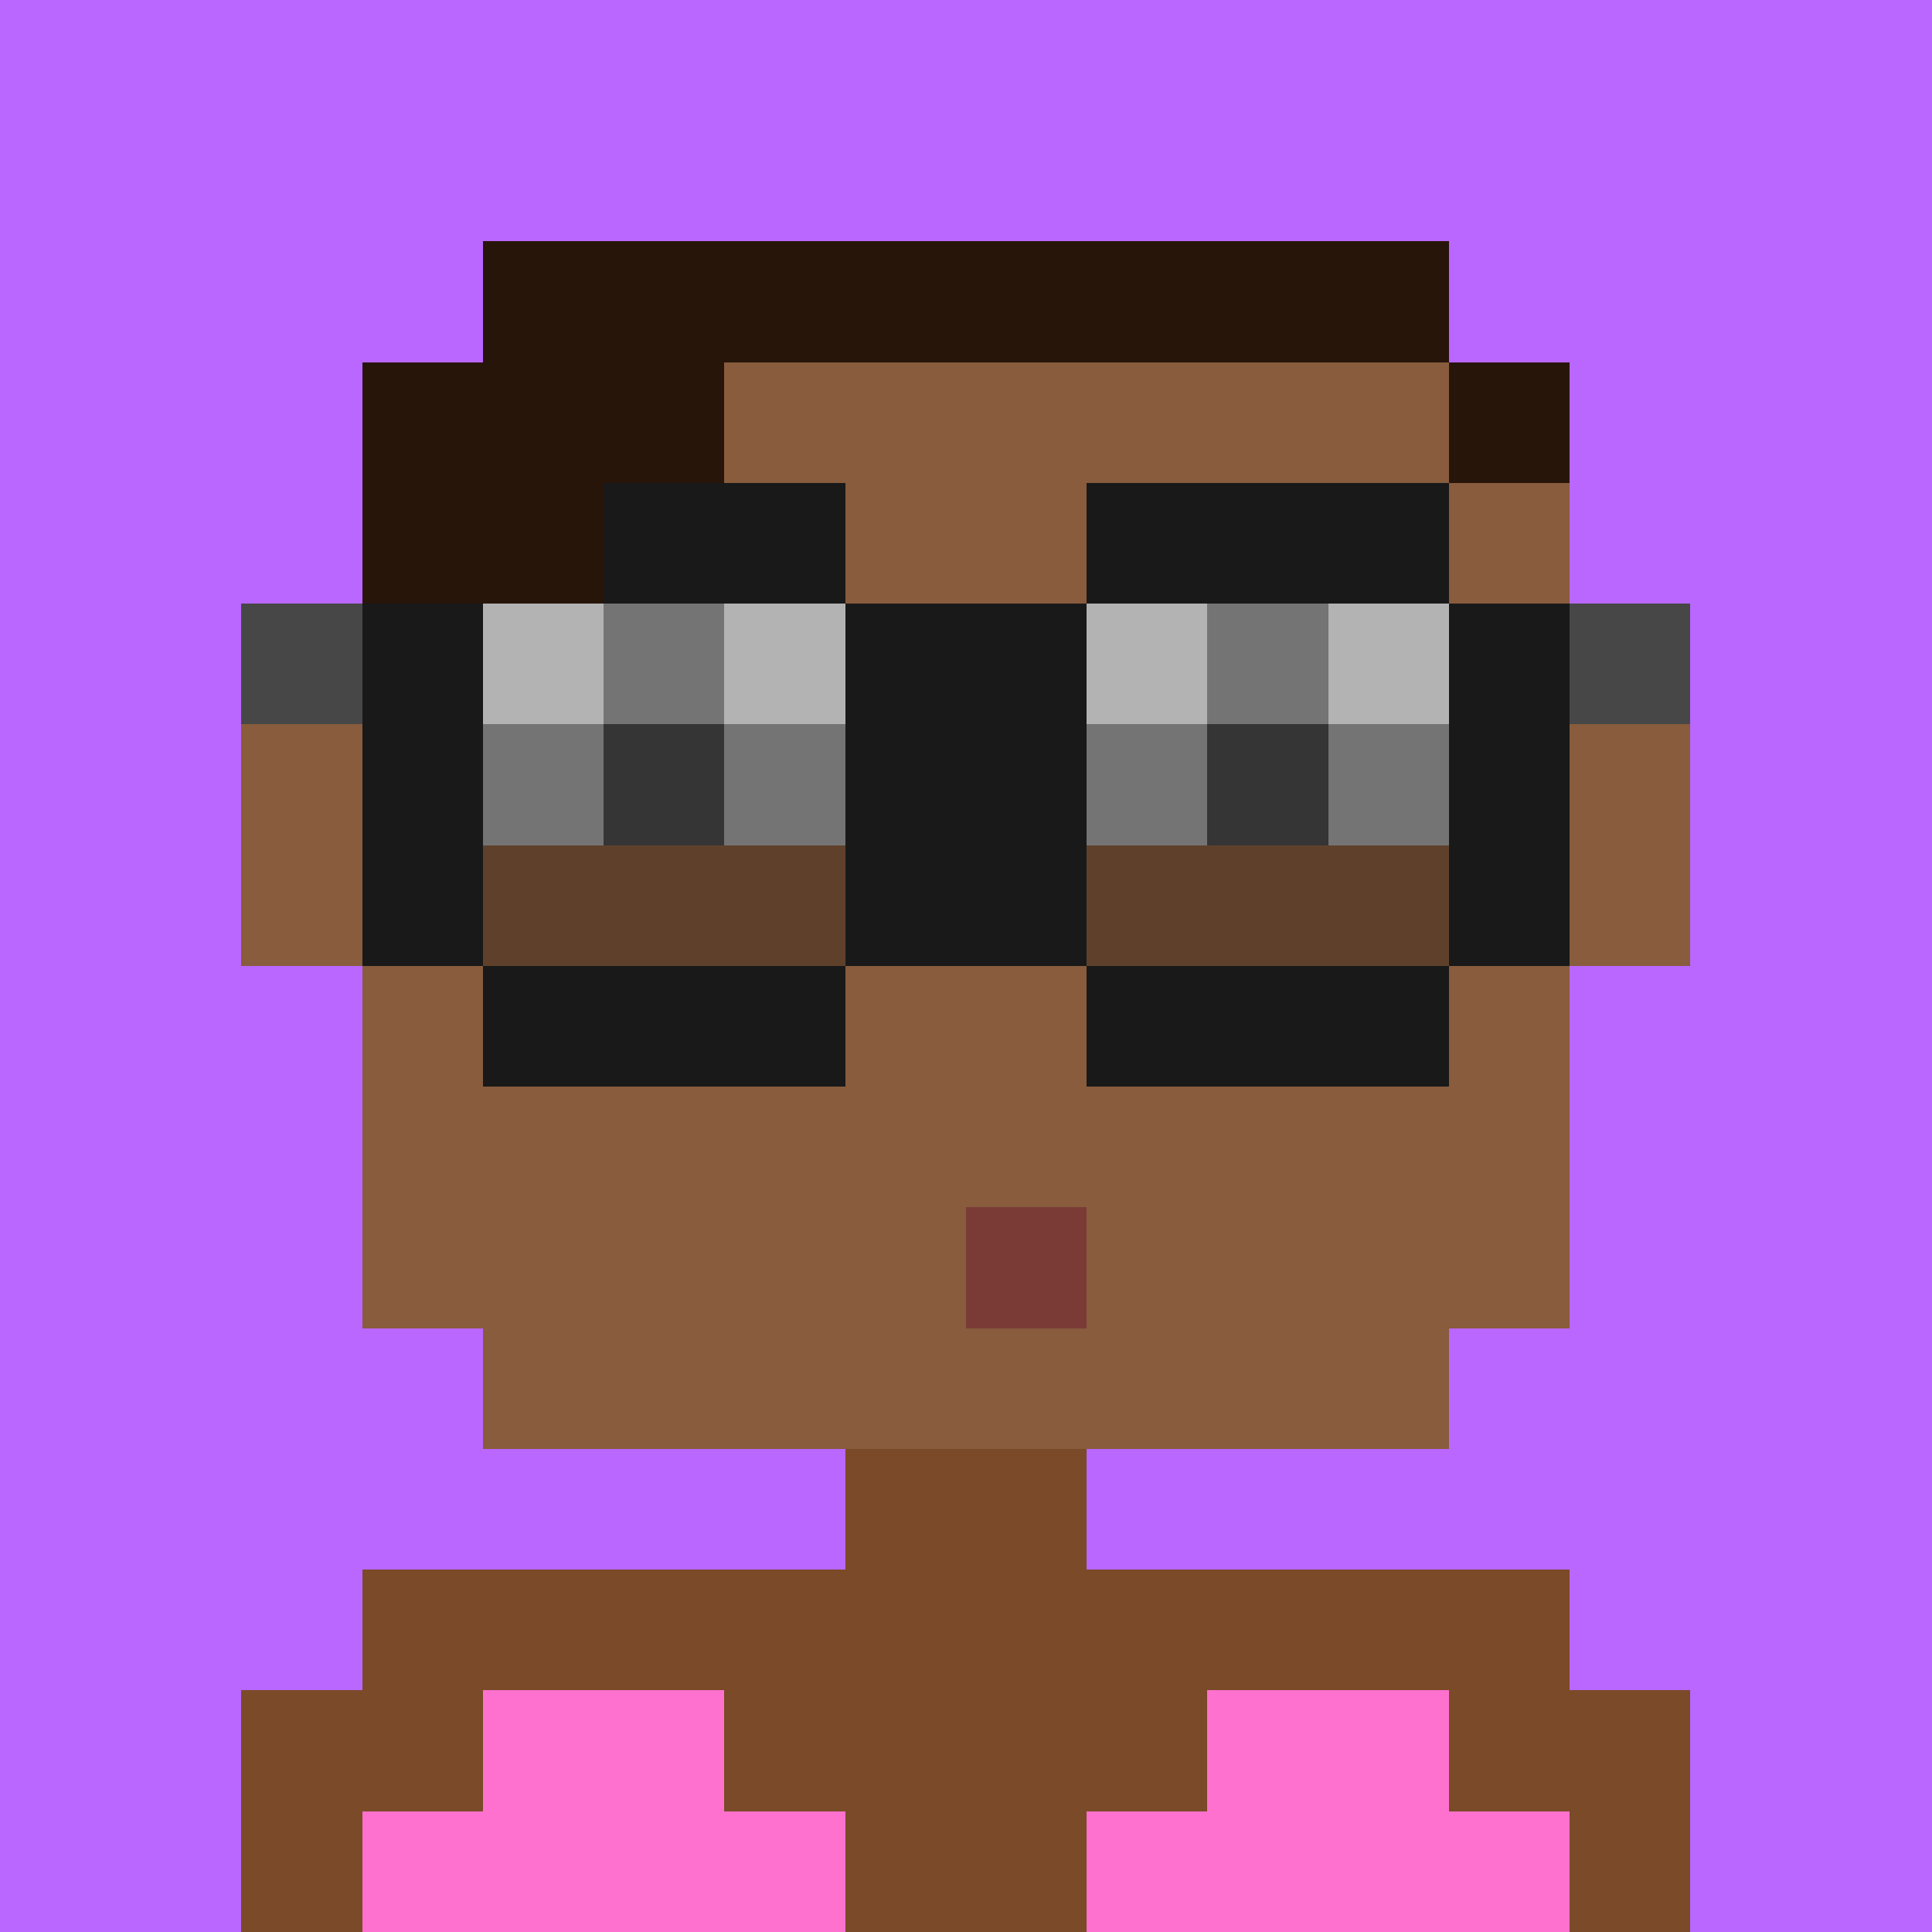
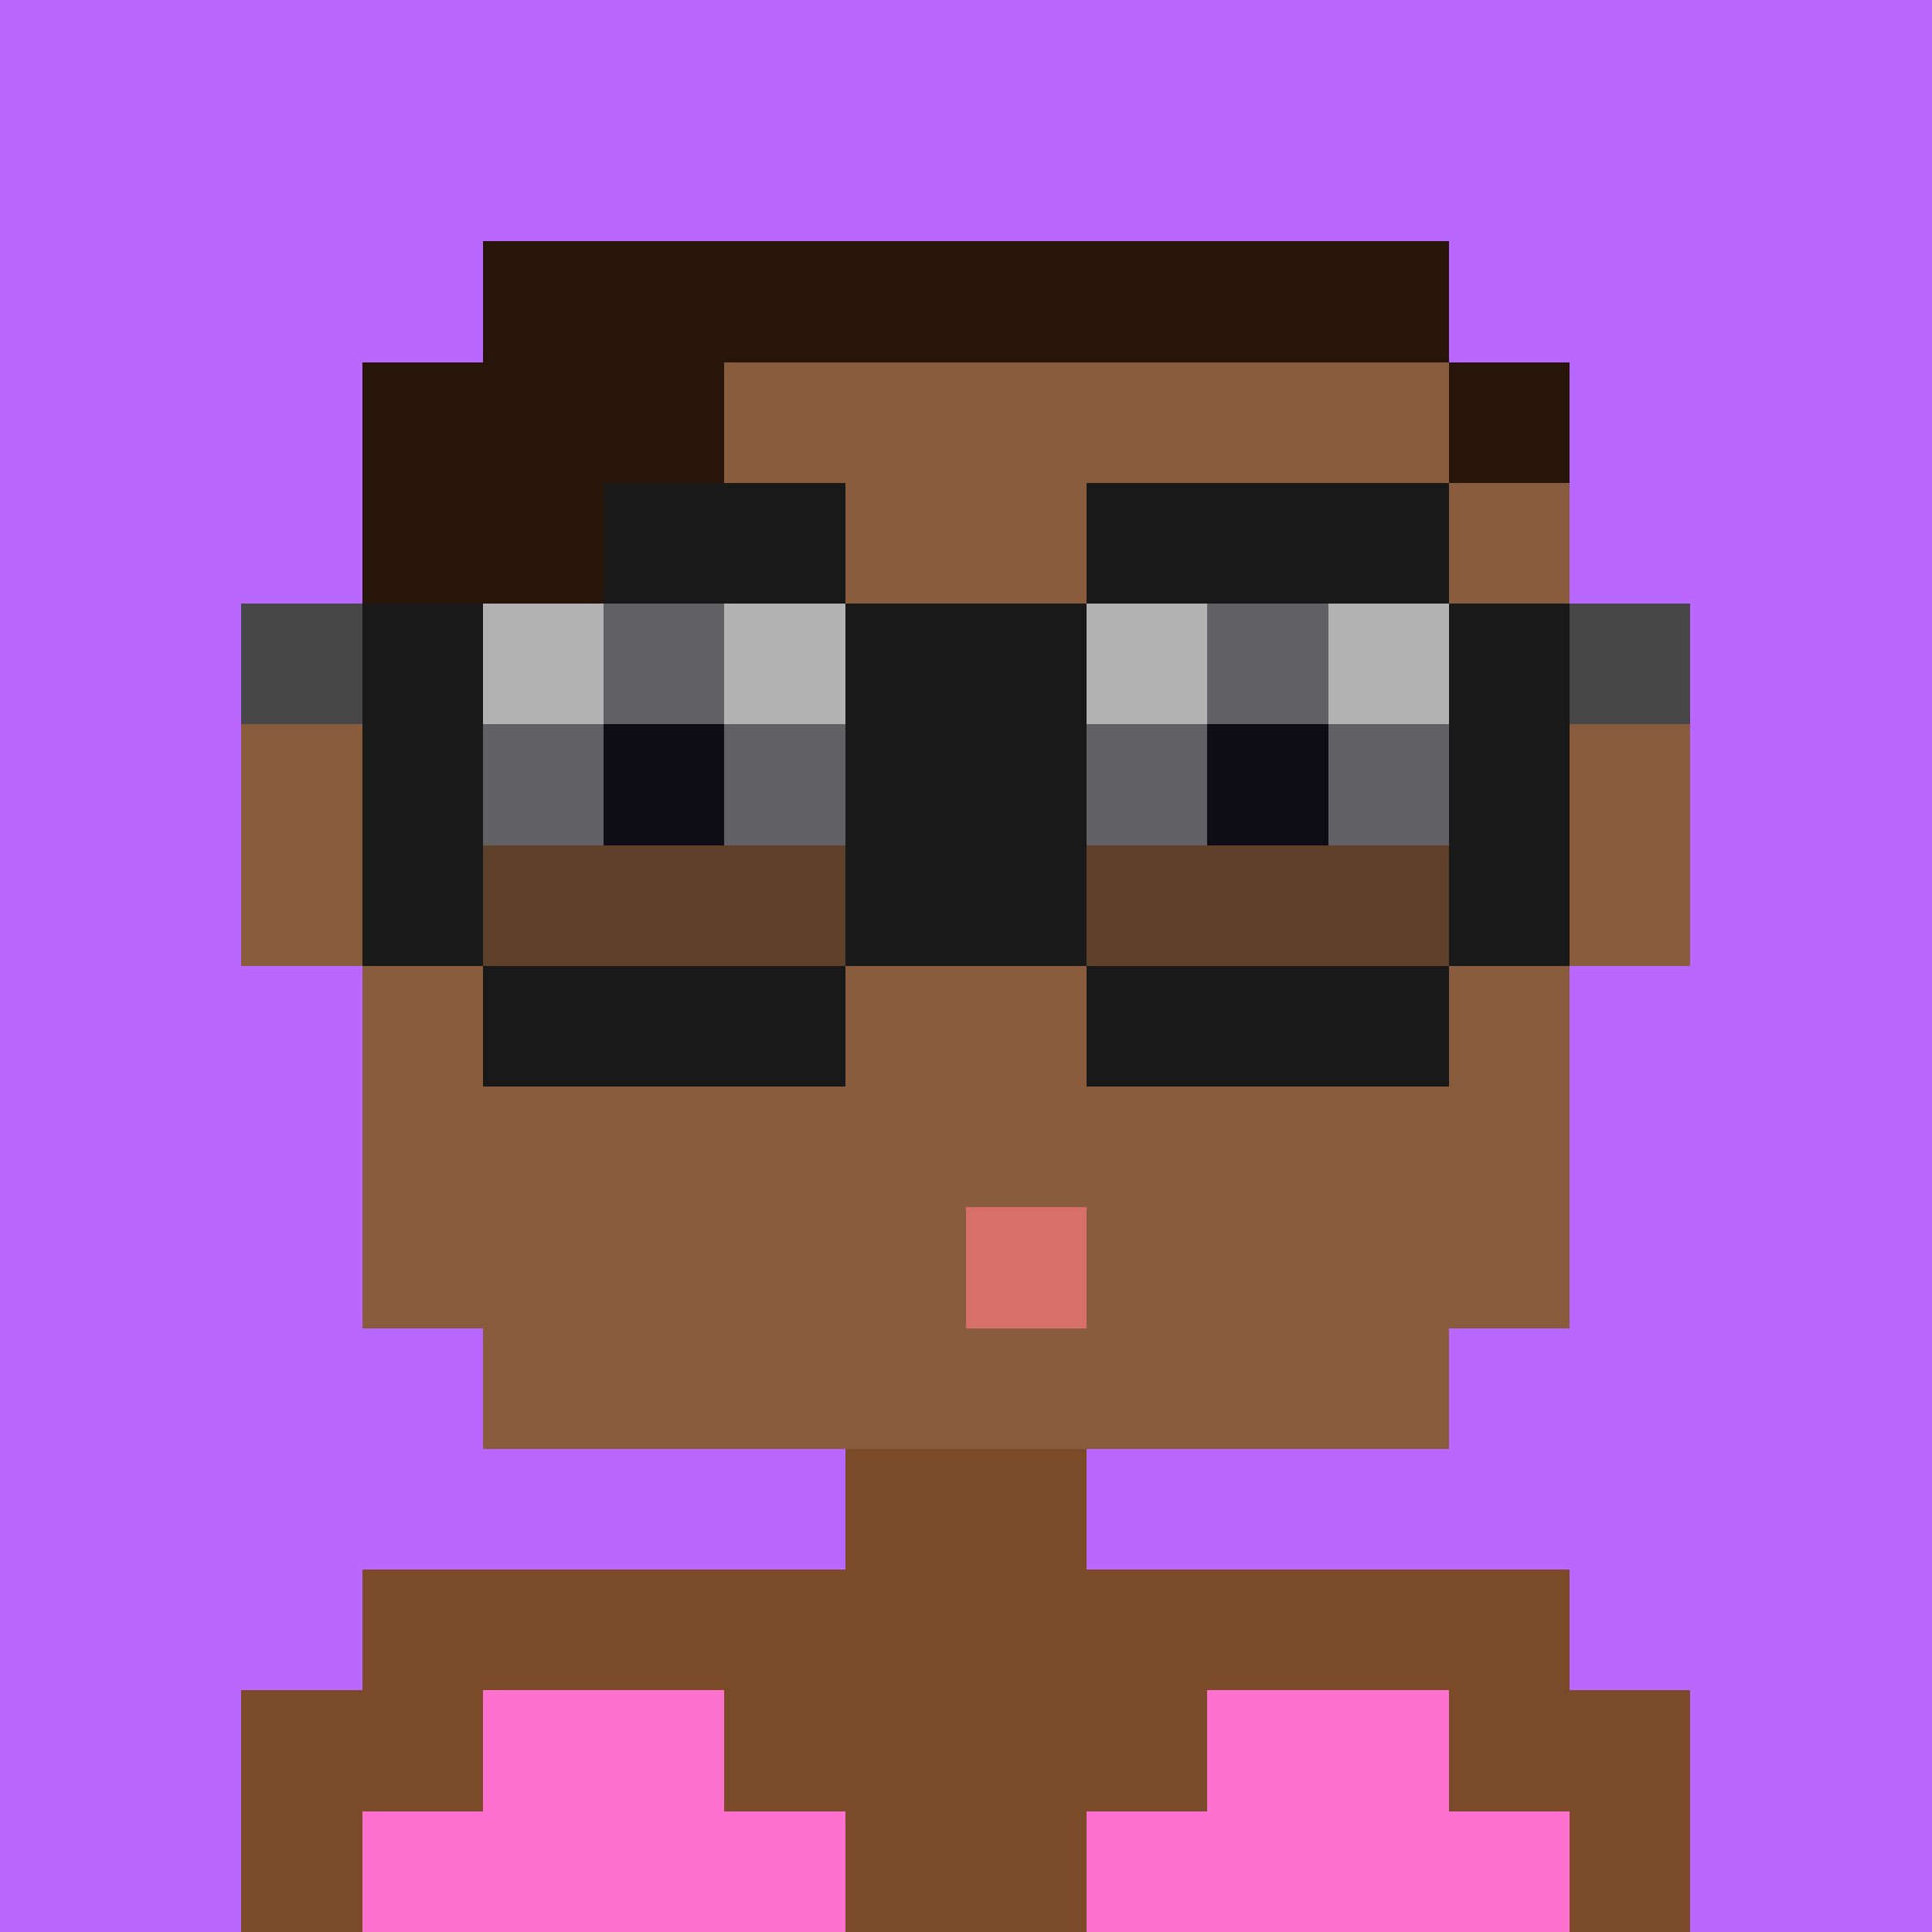
<svg xmlns="http://www.w3.org/2000/svg" viewBox="0 0 16 16" fill="none" shape-rendering="crispEdges" width="128" height="128">
  <mask id="viewboxMask">
    <rect width="16" height="16" rx="0" ry="0" x="0" y="0" fill="#fff" />
  </mask>
  <g mask="url(#viewboxMask)">
    <rect fill="#b967ff" width="16" height="16" x="0" y="0" />
    <path d="M4 2h8v1h1v3h1v2h-1v3h-1v1H9v1h4v1h1v2H2v-2h1v-1h4v-1H4v-1H3V8H2V6h1V3h1V2Z" fill="#7b4a28" />
    <path d="M4 2h8v1h1v3h1v2h-1v3h-1v1H4v-1H3V8H2V6h1V3h1V2Z" fill="#fff" fill-opacity=".1" />
    <path d="M6 14H4v1H3v1h4v-1H6v-1ZM12 15h1v1H9v-1h1v-1h2v1Z" fill="#ff71ce" />
    <path fill="#fff" d="M4 5h3v2H4zM9 5h3v2H9z" />
-     <path d="M11 5h-1v1H9v1h3V6h-1V5Z" fill="#4b4b4b" />
+     <path d="M11 5h-1v1H9v1h3V6h-1V5Z" fill="#14121f" />
    <path fill="#fff" fill-opacity=".5" d="M9 6h1v1H9zM10 5h1v1h-1zM11 6h1v1h-1z" />
-     <path d="M6 5H5v1H4v1h3V6H6V5Z" fill="#4b4b4b" />
+     <path d="M6 5H5v1H4v1h3V6H6V5Z" fill="#14121f" />
    <path fill="#fff" fill-opacity=".5" d="M4 6h1v1H4zM5 5h1v1H5zM6 6h1v1H6z" />
    <path fill-rule="evenodd" clip-rule="evenodd" d="M12 4H9v1H7V4H4v1H2v1h1v2h1v1h3V8h2v1h3V8h1V6h1V5h-2V4Zm0 1v3H9V5h3ZM7 8H4V5h3v3Z" fill="#191919" />
    <path fill="#000" fill-opacity=".3" d="M9 5h3v3H9zM4 5h3v3H4z" />
    <path fill="#fff" fill-opacity=".2" d="M2 5h1v1H2zM13 5h1v1h-1z" />
-     <path d="M8 10v1h1v-1H8Z" fill="#7a3b36" />
+     <path d="M8 10v1h1v-1H8Z" fill="#d8706a" />
    <path d="M12 2H4v1h8zM13 3h-1v1h1zM6 3H3v1h3zM5 4H3v1h2z" fill="#28150a" />
  </g>
</svg>
